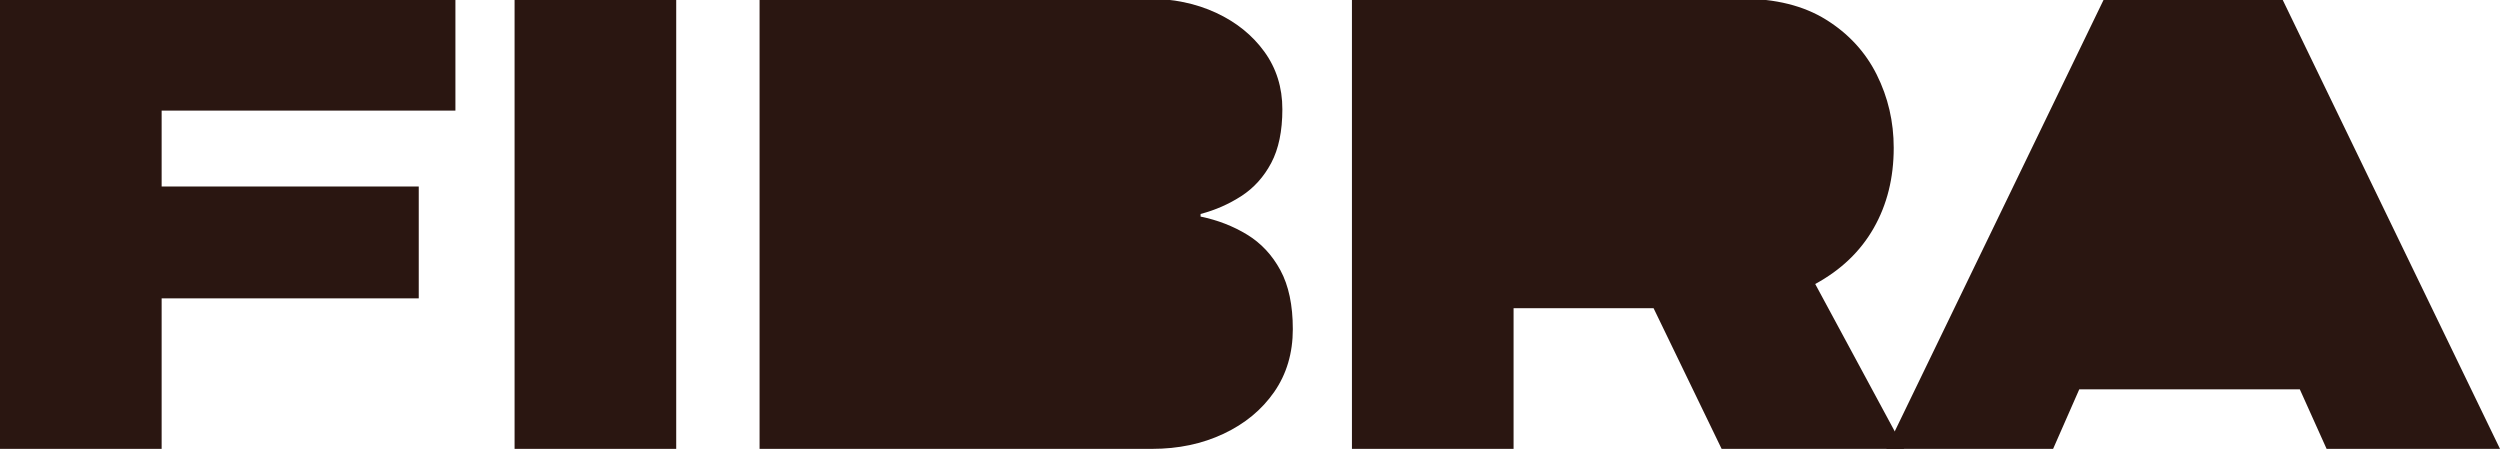
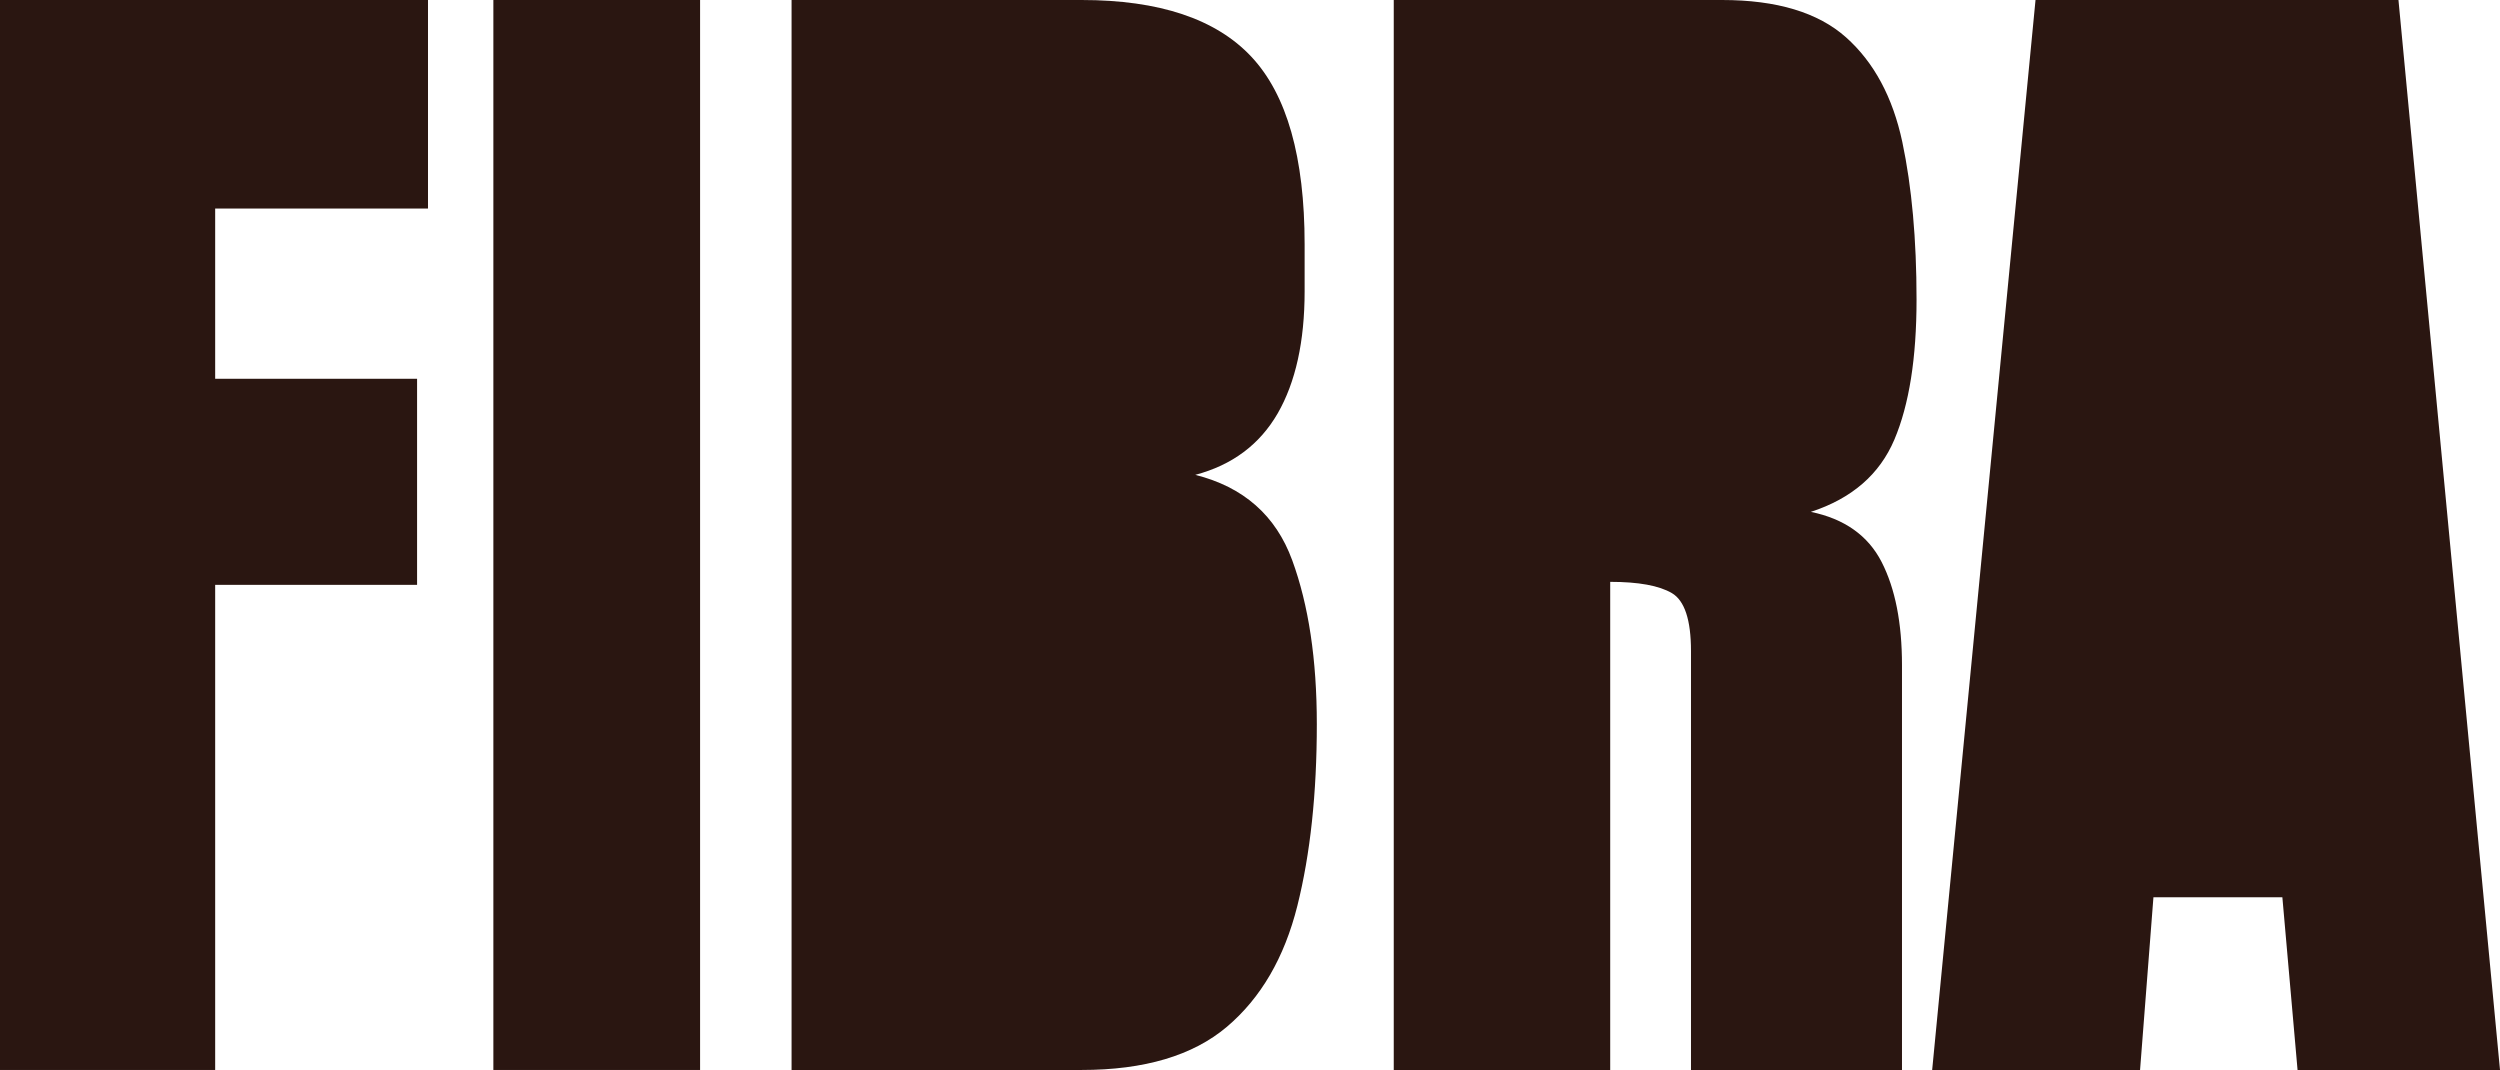
- <svg xmlns="http://www.w3.org/2000/svg" viewBox="0 0 5569.6 1000.0">
+ <svg xmlns="http://www.w3.org/2000/svg" viewBox="0 0 2336.5 1000.0">
  <g fill="#2A1611">
-     <path transform="translate(0 0)" fill-rule="evenodd" d="M0 1000V-2.9H1014.6V246.4H360.1V415.5H932.9V664.7H360.1V1000Z" />
-     <path transform="translate(1146.4 0)" fill-rule="evenodd" d="M0 1000V-2.9H360.1V1000Z" />
-     <path transform="translate(1692.2 0)" fill-rule="evenodd" d="M0 1000V-2.9H865.9Q949 -2.9 1016.8 28.4Q1084.5 59.8 1124.6 115.2Q1164.7 170.6 1164.7 243.4Q1164.7 316.3 1139.9 363Q1115.2 409.6 1073.6 436.6Q1032.1 463.6 982.5 476.7V482.5Q1039.4 494.2 1086 522.6Q1132.7 551 1160.3 602Q1188 653.1 1188 733.2Q1188 813.4 1146.5 873.2Q1105 932.9 1033.5 966.5Q962.1 1000 874.6 1000Z" />
-     <path transform="translate(3011.9 0)" fill-rule="evenodd" d="M0 1000V-2.9H868.8Q981 -2.9 1056.1 43.7Q1131.2 90.4 1169.1 166.2Q1207 242 1207 329.4Q1207 430 1162.5 508Q1118.1 586 1032.1 632.7L1230.3 1000H823.6L672 686.6H360.1V1000Z" />
-     <path transform="translate(4202.3 0)" fill-rule="evenodd" d="M0 1000 485.4 -2.9H881.9L1367.3 1000H981L921.3 867.3H430L371.7 1000Z" />
+     <path transform="translate(0 0)" fill-rule="evenodd" d="M0 1000V0H400V194.9H201.1V354H389.8V546.6H201.1V1000Z" />
+     <path transform="translate(461.1 0)" fill-rule="evenodd" d="M0 1000V0H193.2V1000Z" />
+     <path transform="translate(739.8 0)" fill-rule="evenodd" d="M0 1000V0H271Q380.1 0 429.8 53.1Q479.5 106.2 479.5 228.4V272.2Q479.5 342.6 454.3 386.4Q429 430.1 377.3 443.8Q444.9 460.8 467.9 523.6Q490.9 586.4 490.9 676.7Q490.9 773.9 472.7 846.6Q454.5 919.3 406.8 959.7Q359.1 1000 271 1000Z" />
+     <path transform="translate(1302.6 0)" fill-rule="evenodd" d="M0 1000V0H306.8Q383.5 0 422.7 34.9Q461.9 69.9 475.3 132.7Q488.6 195.5 488.6 280.1Q488.6 361.9 467.9 410.8Q447.2 459.7 389.8 478.4Q436.9 488.1 456 525.3Q475 562.5 475 621.6V1000H277.8V608.5Q277.8 564.8 259.9 554.3Q242 543.8 202.3 543.8V1000Z" />
+     <path transform="translate(1805.8 0)" fill-rule="evenodd" d="M0 1000 96.6 0H435.8L530.7 1000H341.5L327.3 838.6H206.8L194.3 1000Z" />
  </g>
</svg>
